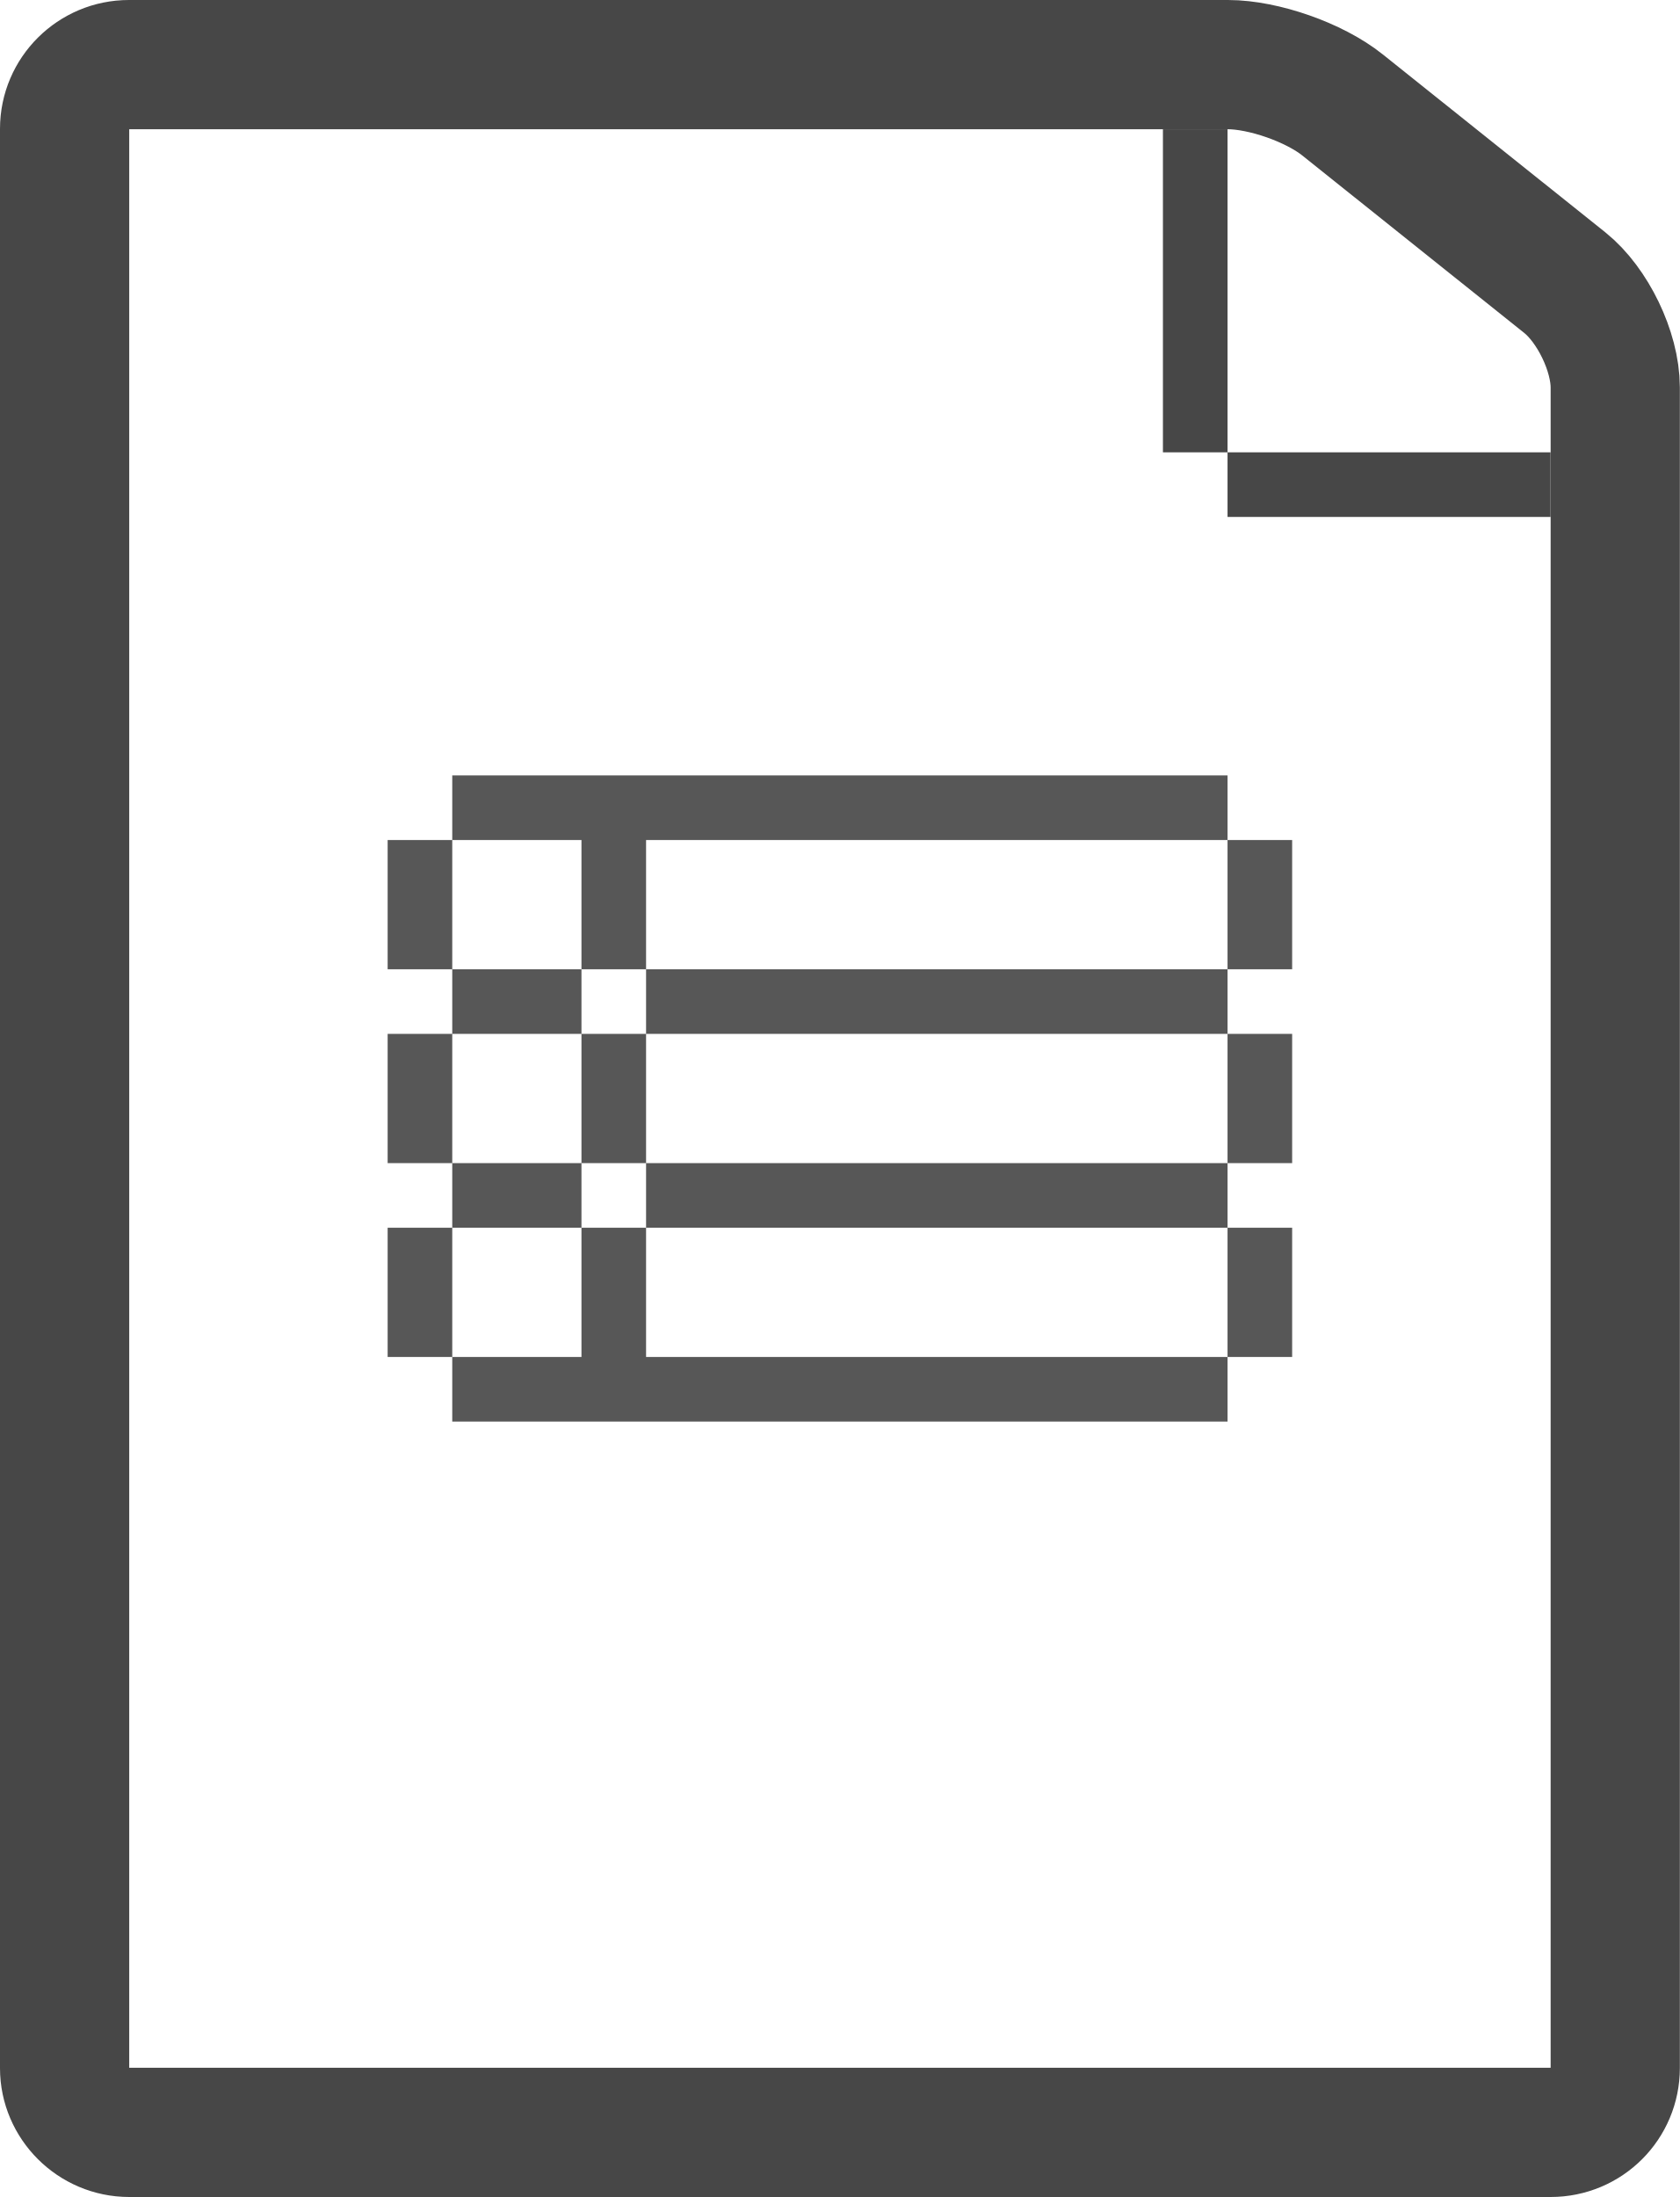
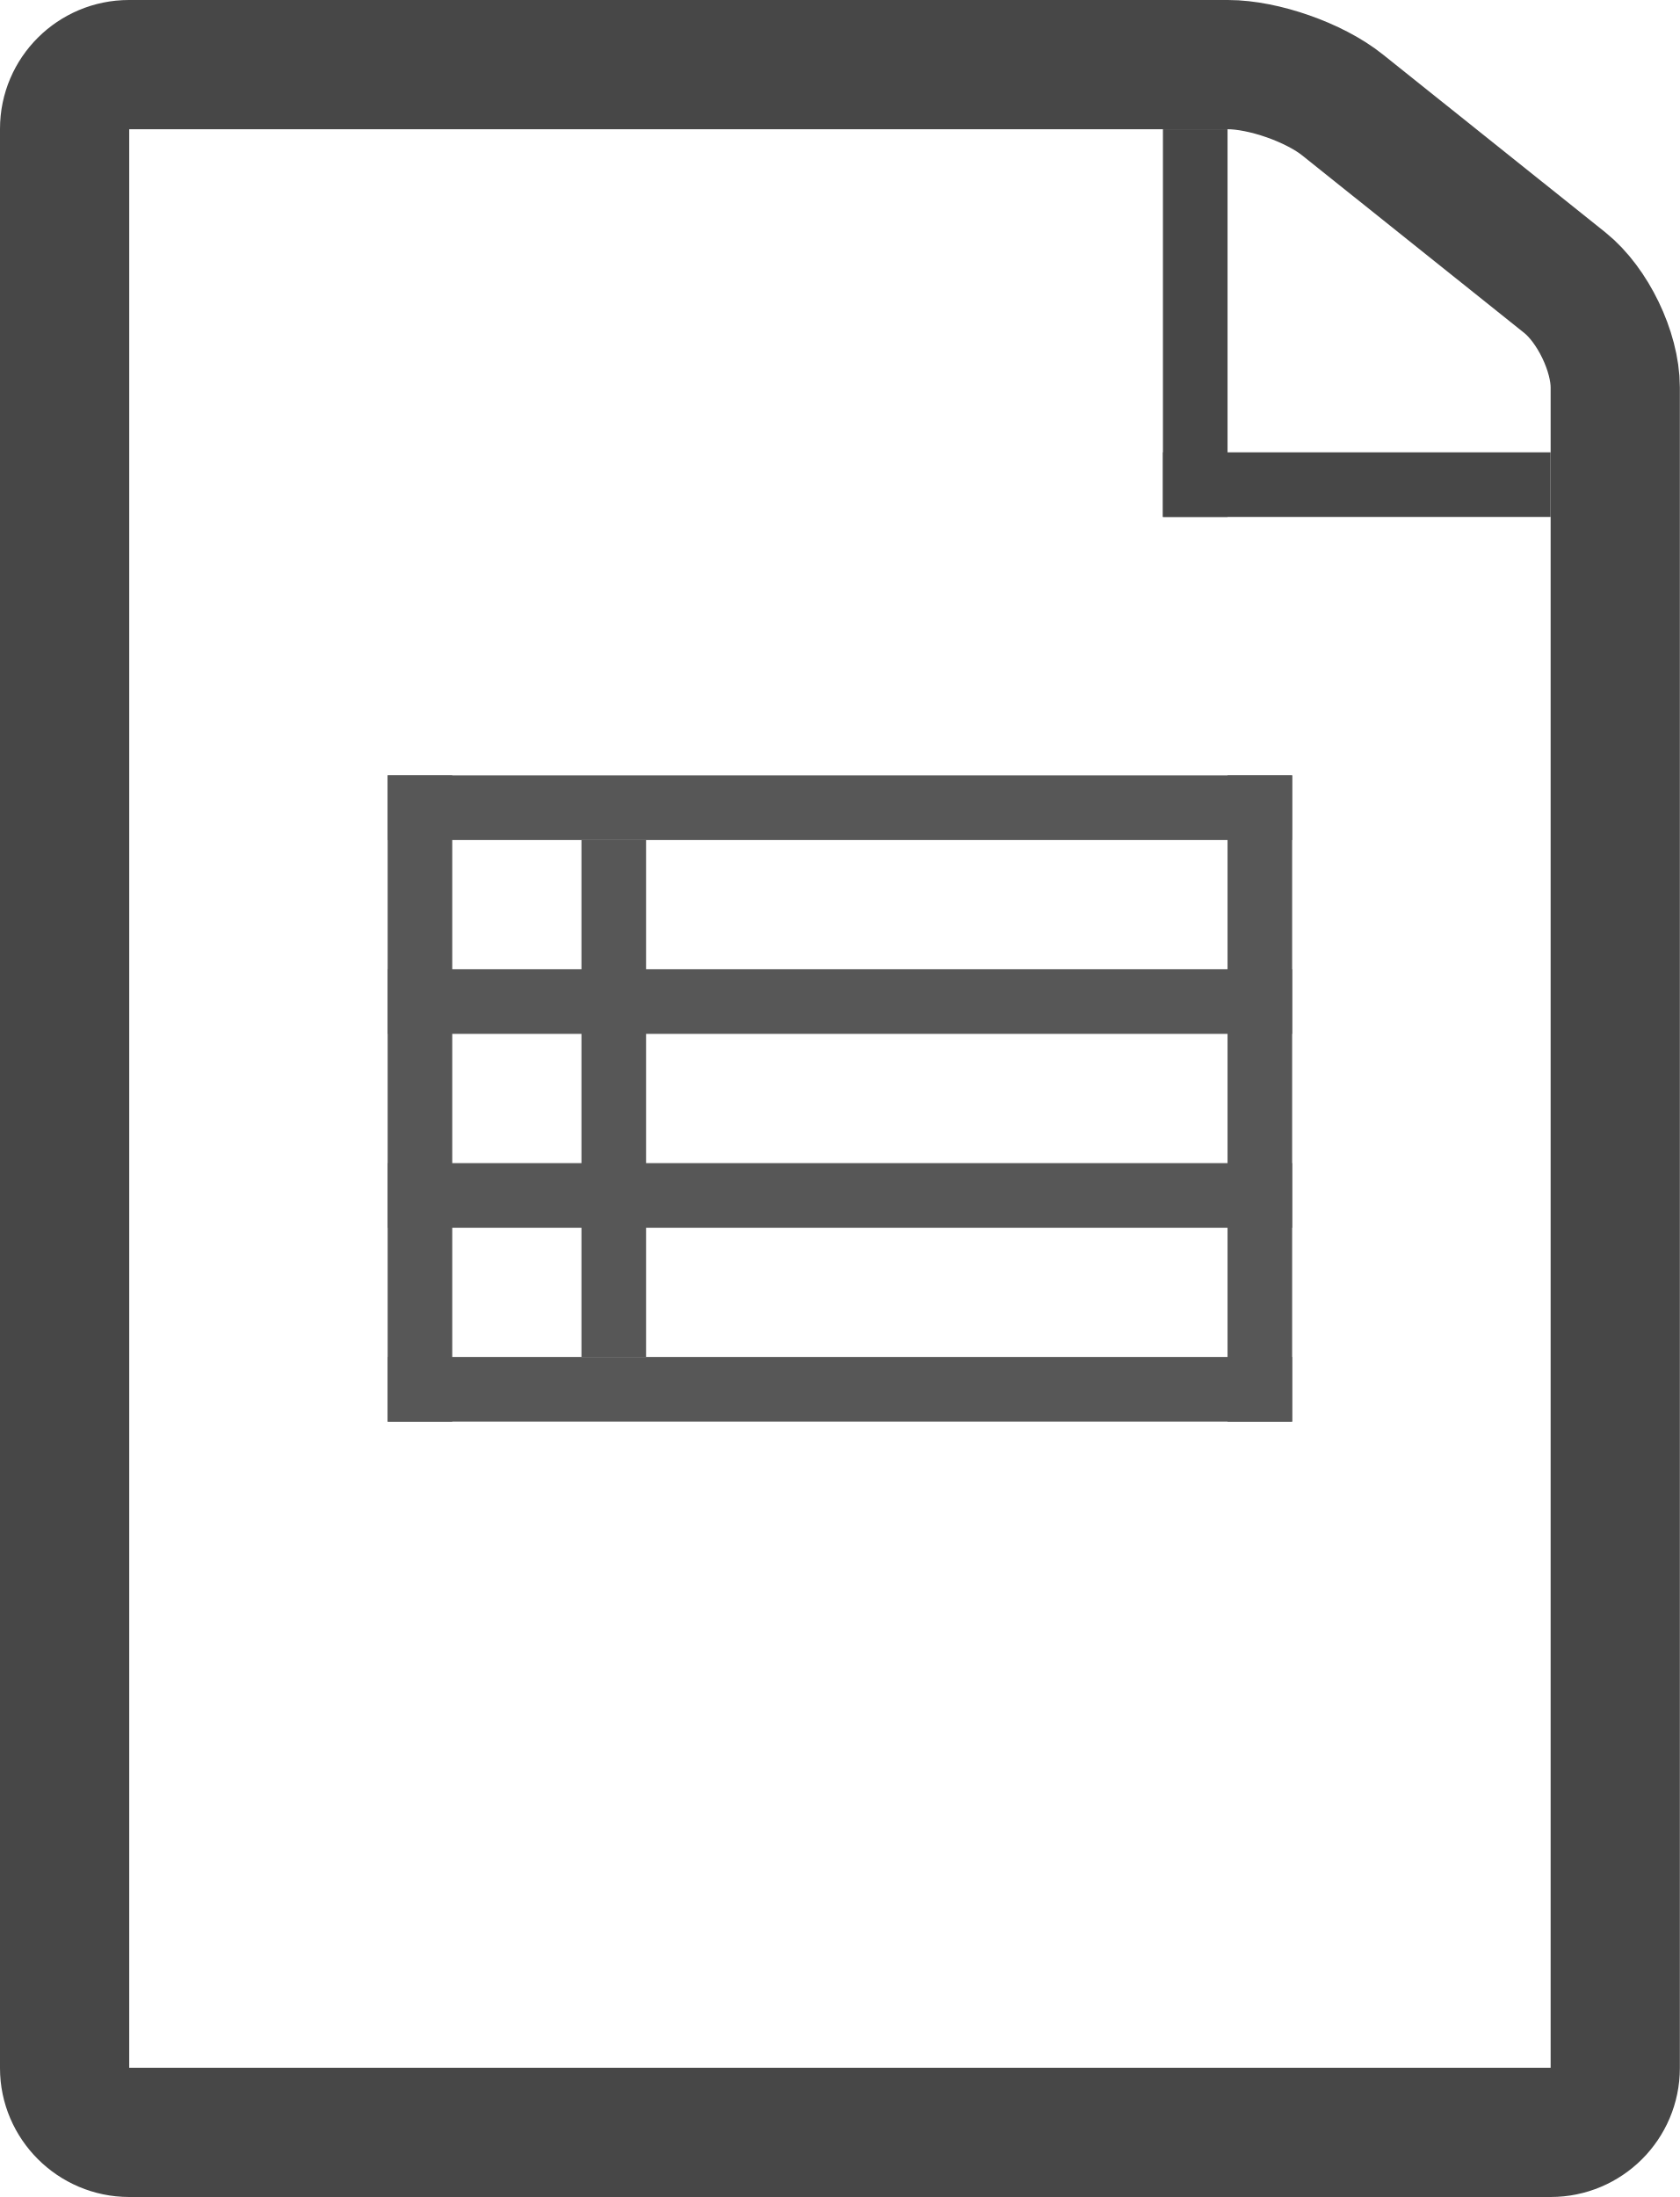
<svg xmlns="http://www.w3.org/2000/svg" width="26" height="34" viewBox="0 0 26 34">
  <g fill="none" fill-rule="evenodd">
-     <path d="M1 1.993c0-.55.45-.993.995-.993h17.01c.55 0 1.34.275 1.776.625l3.44 2.75c.43.345.78 1.065.78 1.622v26.006c0 .55-.443.997-1 .997H2c-.552 0-1-.452-1-.993V1.993z" stroke="#474747" stroke-width="2" />
-     <path fill="#474747" d="M18 2h1v6h-1zm0 5h6v1h-6z" />
-     <path d="M6 12h14v1H6zm0 9h14v1H6zm0-9h1v10H6zm13 0h1v10h-1zM6 15h14v1H6zm0 3h14v1H6zm3-5h1v8H9z" fill="#575757" />
+     <g>
+       <path d="M1 1.993c0-.55.45-.993.995-.993h17.01c.55 0 1.34.275 1.776.625l3.44 2.75c.43.345.78 1.065.78 1.622v26.006c0 .55-.447.997-1 .997H2c-.552 0-1-.452-1-.993V1.993z" stroke="#474747" stroke-width="2" />
+       <path fill="#474747" d="M18 2h1v6h-1z" />
+       <path fill="#474747" d="M18 7h6v1h-6z" />
+       <g fill="#575757">
+         <path d="M6 12h14v1H6z" />
+         <path d="M6 21h14v1H6z" />
+         <path d="M6 12h1v10H6z" />
+         <path d="M19 12h1v10h-1z" />
+         <g>
+           <path d="M6 15h14v1H6z" />
+           <path d="M6 18h14v1H6z" />
+         </g>
+         <path d="M9 13h1v8H9z" />
+       </g>
+     </g>
  </g>
</svg>
